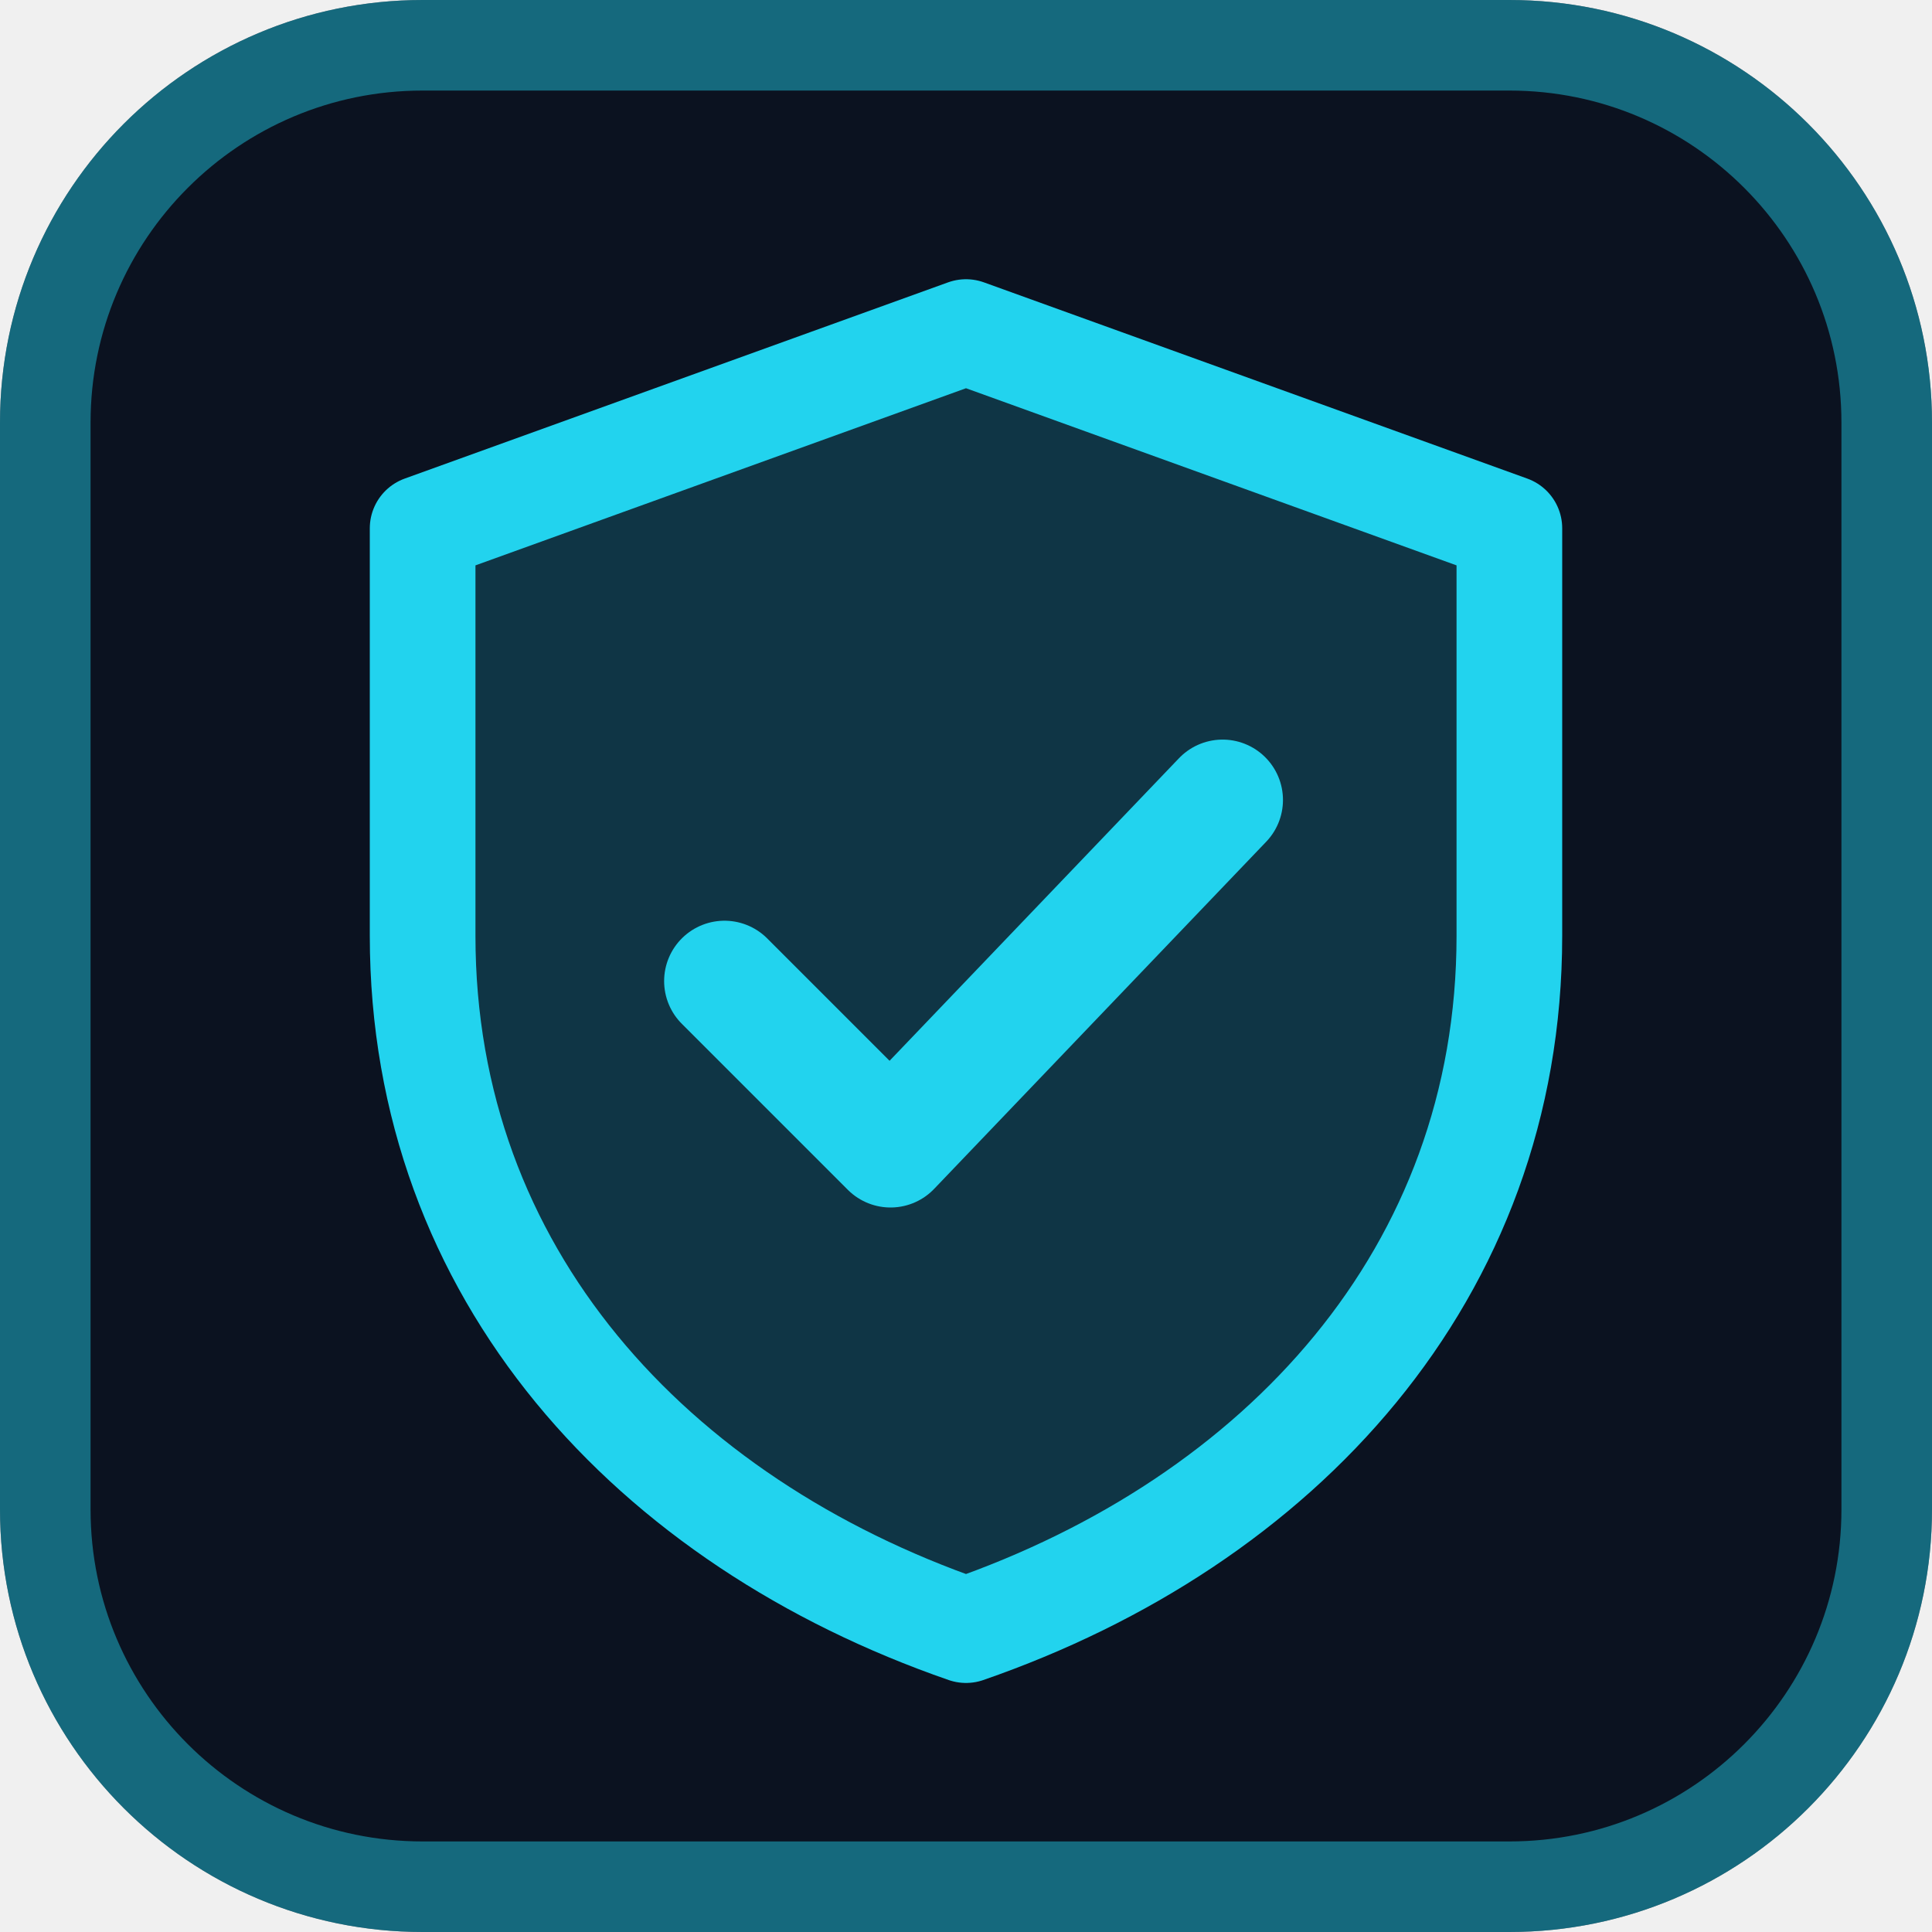
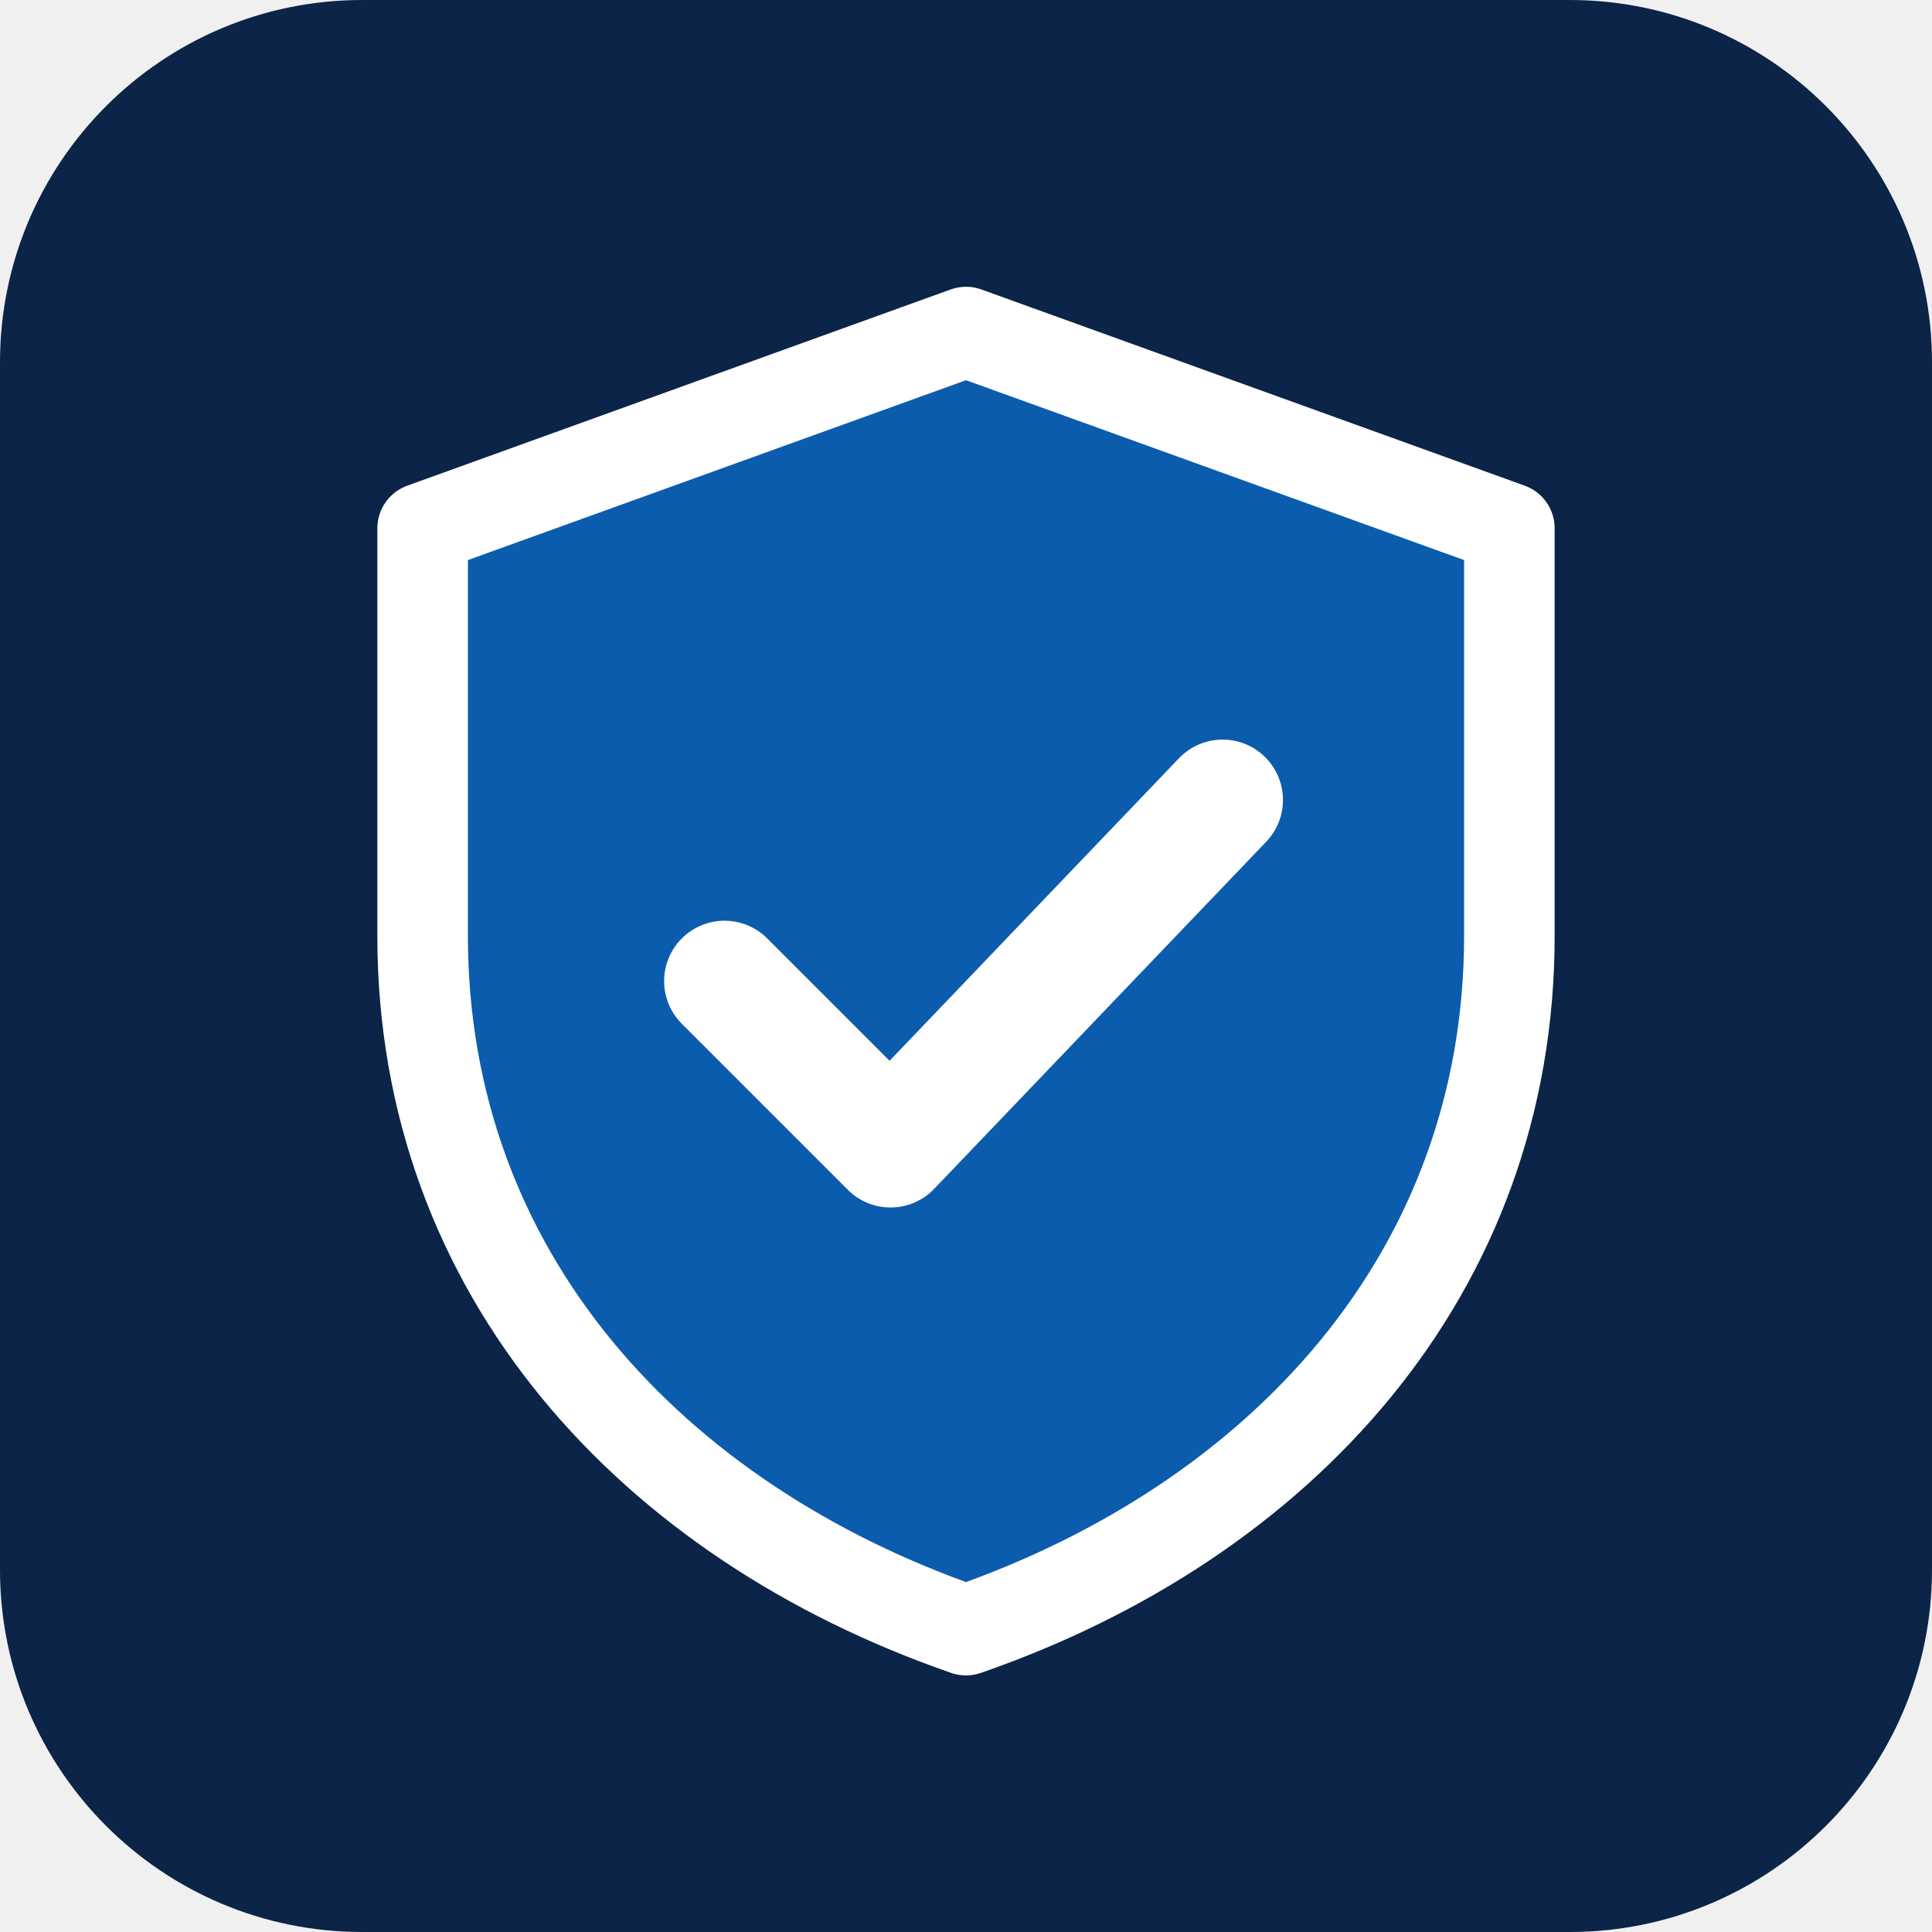
<svg xmlns="http://www.w3.org/2000/svg" viewBox="0 0 64 64">
-   <rect width="64" height="64" rx="14" fill="#0b1220" />
-   <rect x="1.5" y="1.5" width="61" height="61" rx="12.5" fill="none" stroke="#22d3ee" stroke-opacity=".45" stroke-width="3" />
-   <path d="M32 11 50 17.5V31c0 11.2-7.6 19.4-18 23-10.4-3.6-18-11.8-18-23V17.5Z" fill="#22d3ee" fill-opacity=".18" stroke="#22d3ee" stroke-width="3.5" stroke-linejoin="round" />
-   <path d="M24 32.5 29.5 38 40.5 26.5" fill="none" stroke="#22d3ee" stroke-width="4" stroke-linecap="round" stroke-linejoin="round" />
+   <rect width="64" height="64" rx="12" fill="#0b2447" />
+   <path d="M32 11 50 17.5V31c0 11.2-7.6 19.4-18 23-10.4-3.6-18-11.8-18-23V17.5Z" fill="#0b5cad" stroke="#ffffff" stroke-width="3" stroke-linejoin="round" />
+   <path d="M24 32.5 29.5 38 40.5 26.5" fill="none" stroke="#ffffff" stroke-width="4" stroke-linecap="round" stroke-linejoin="round" />
</svg>
